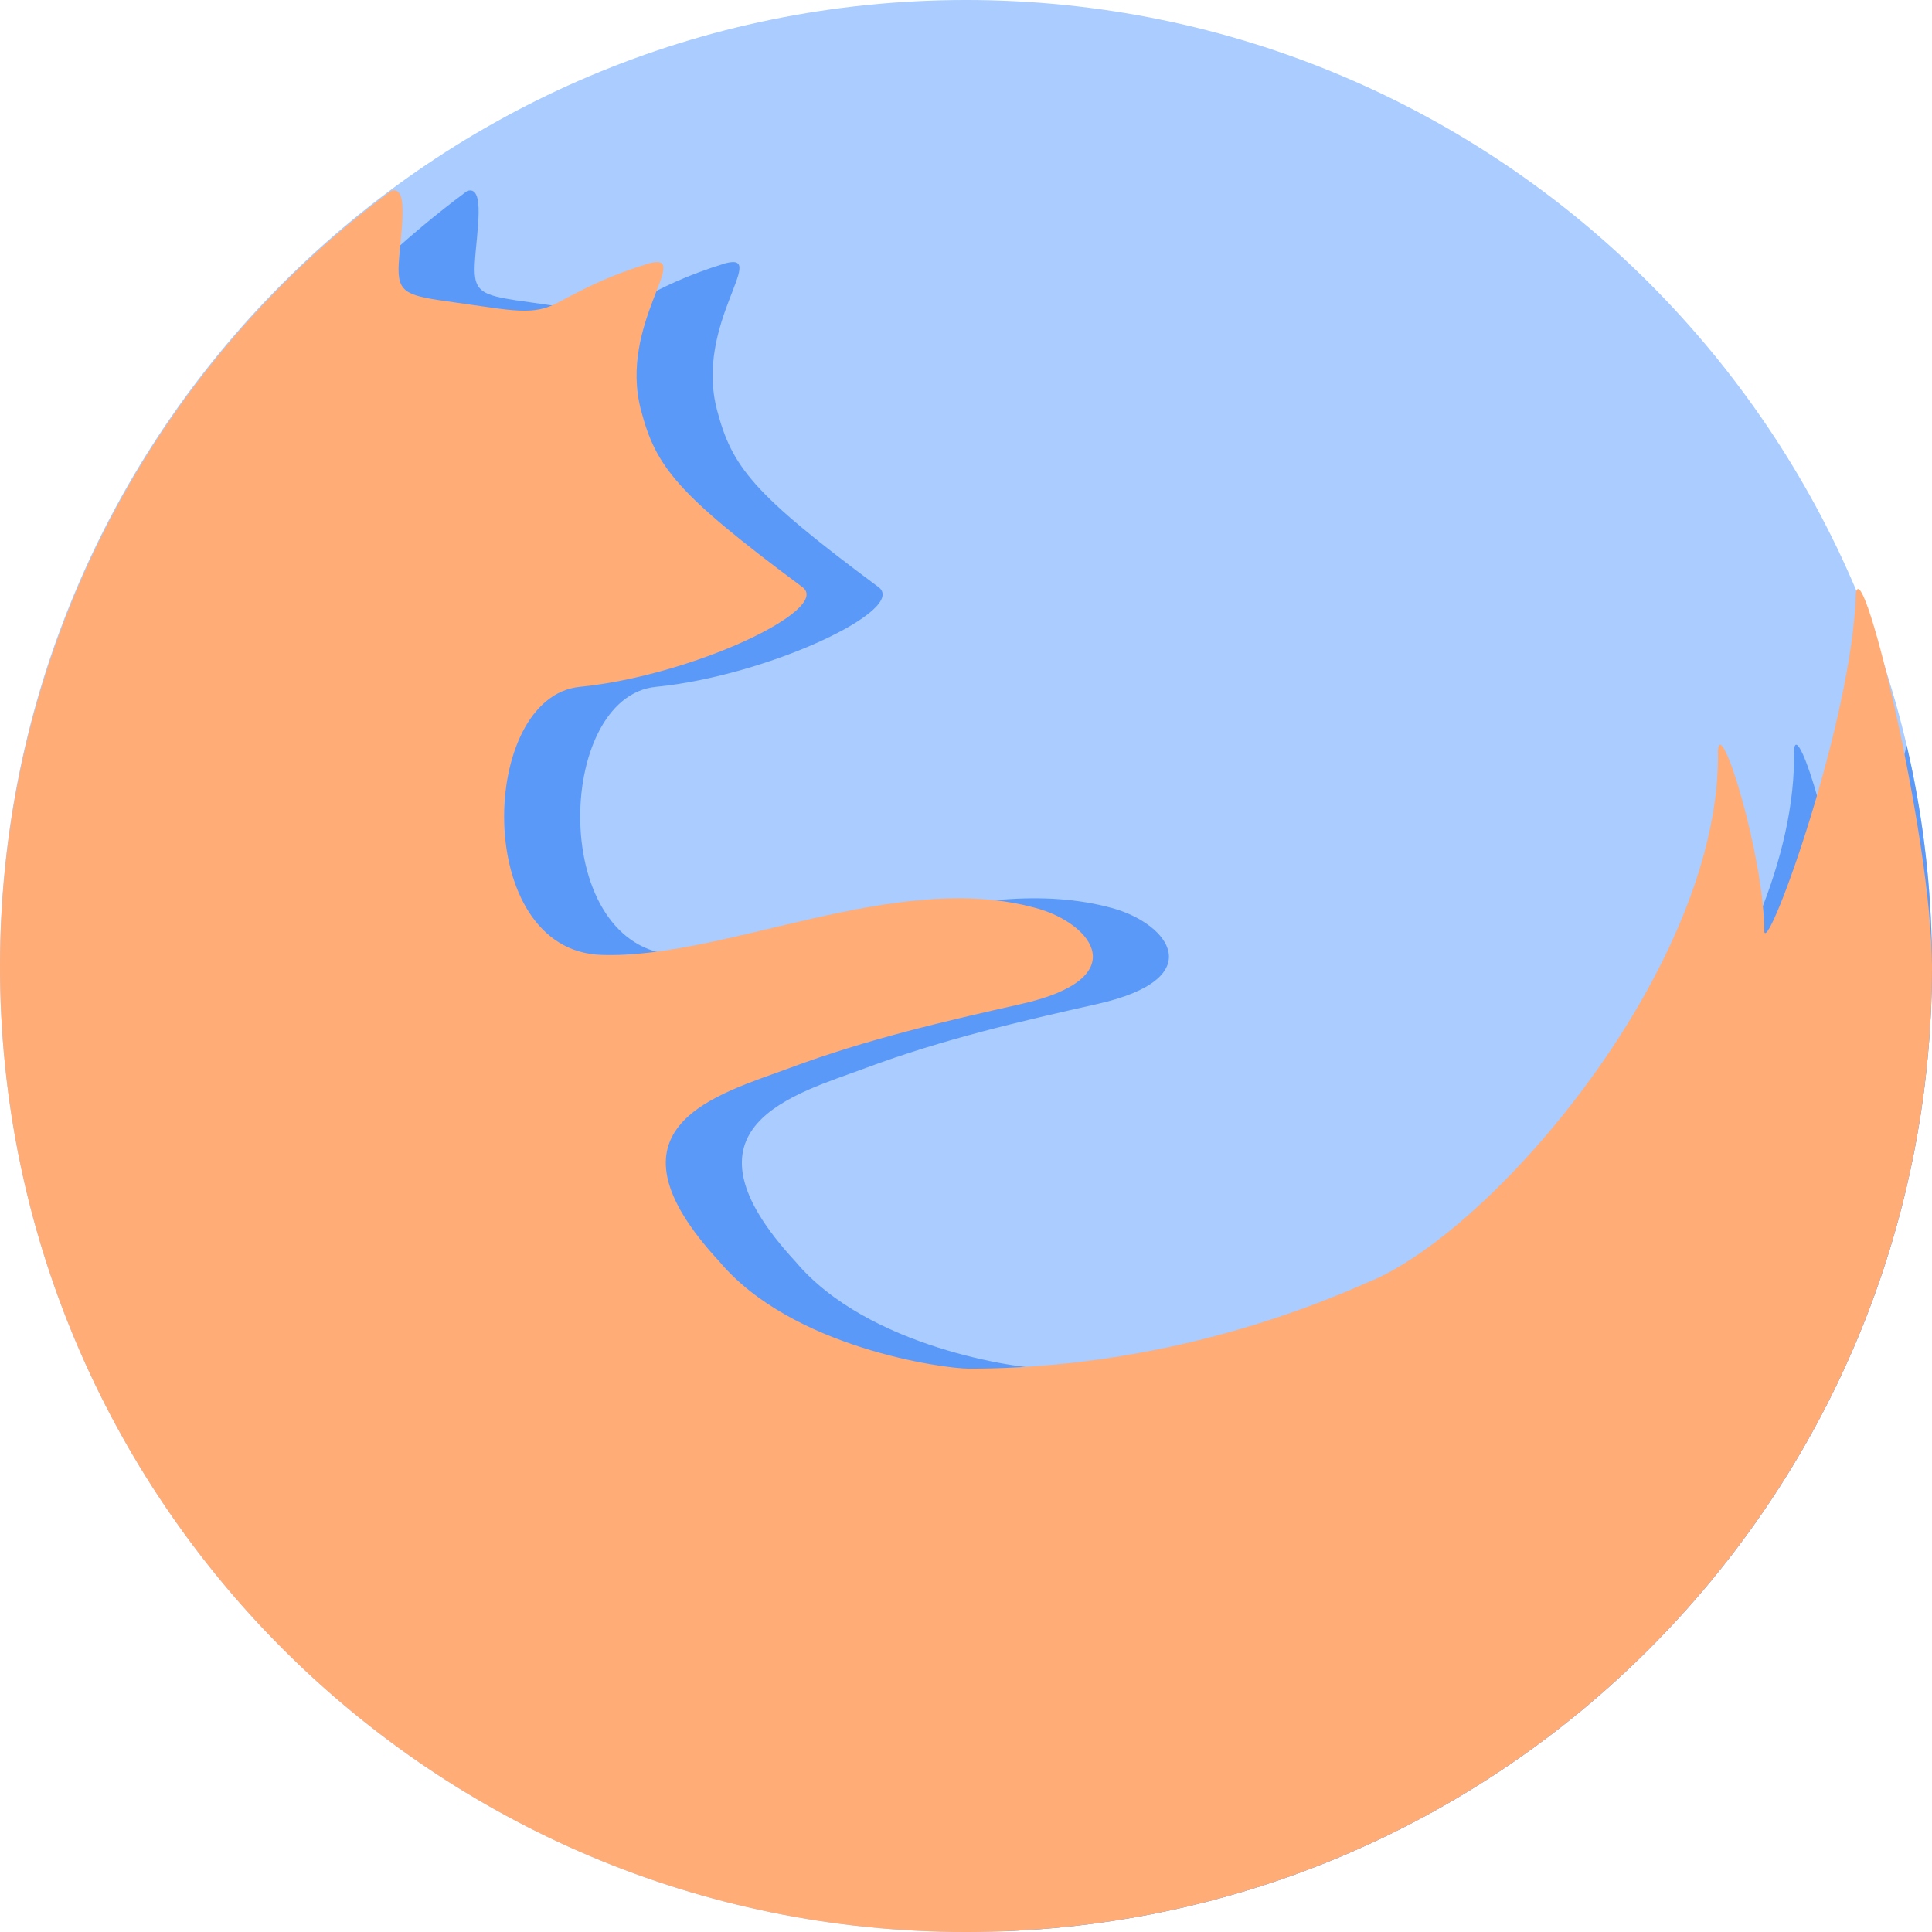
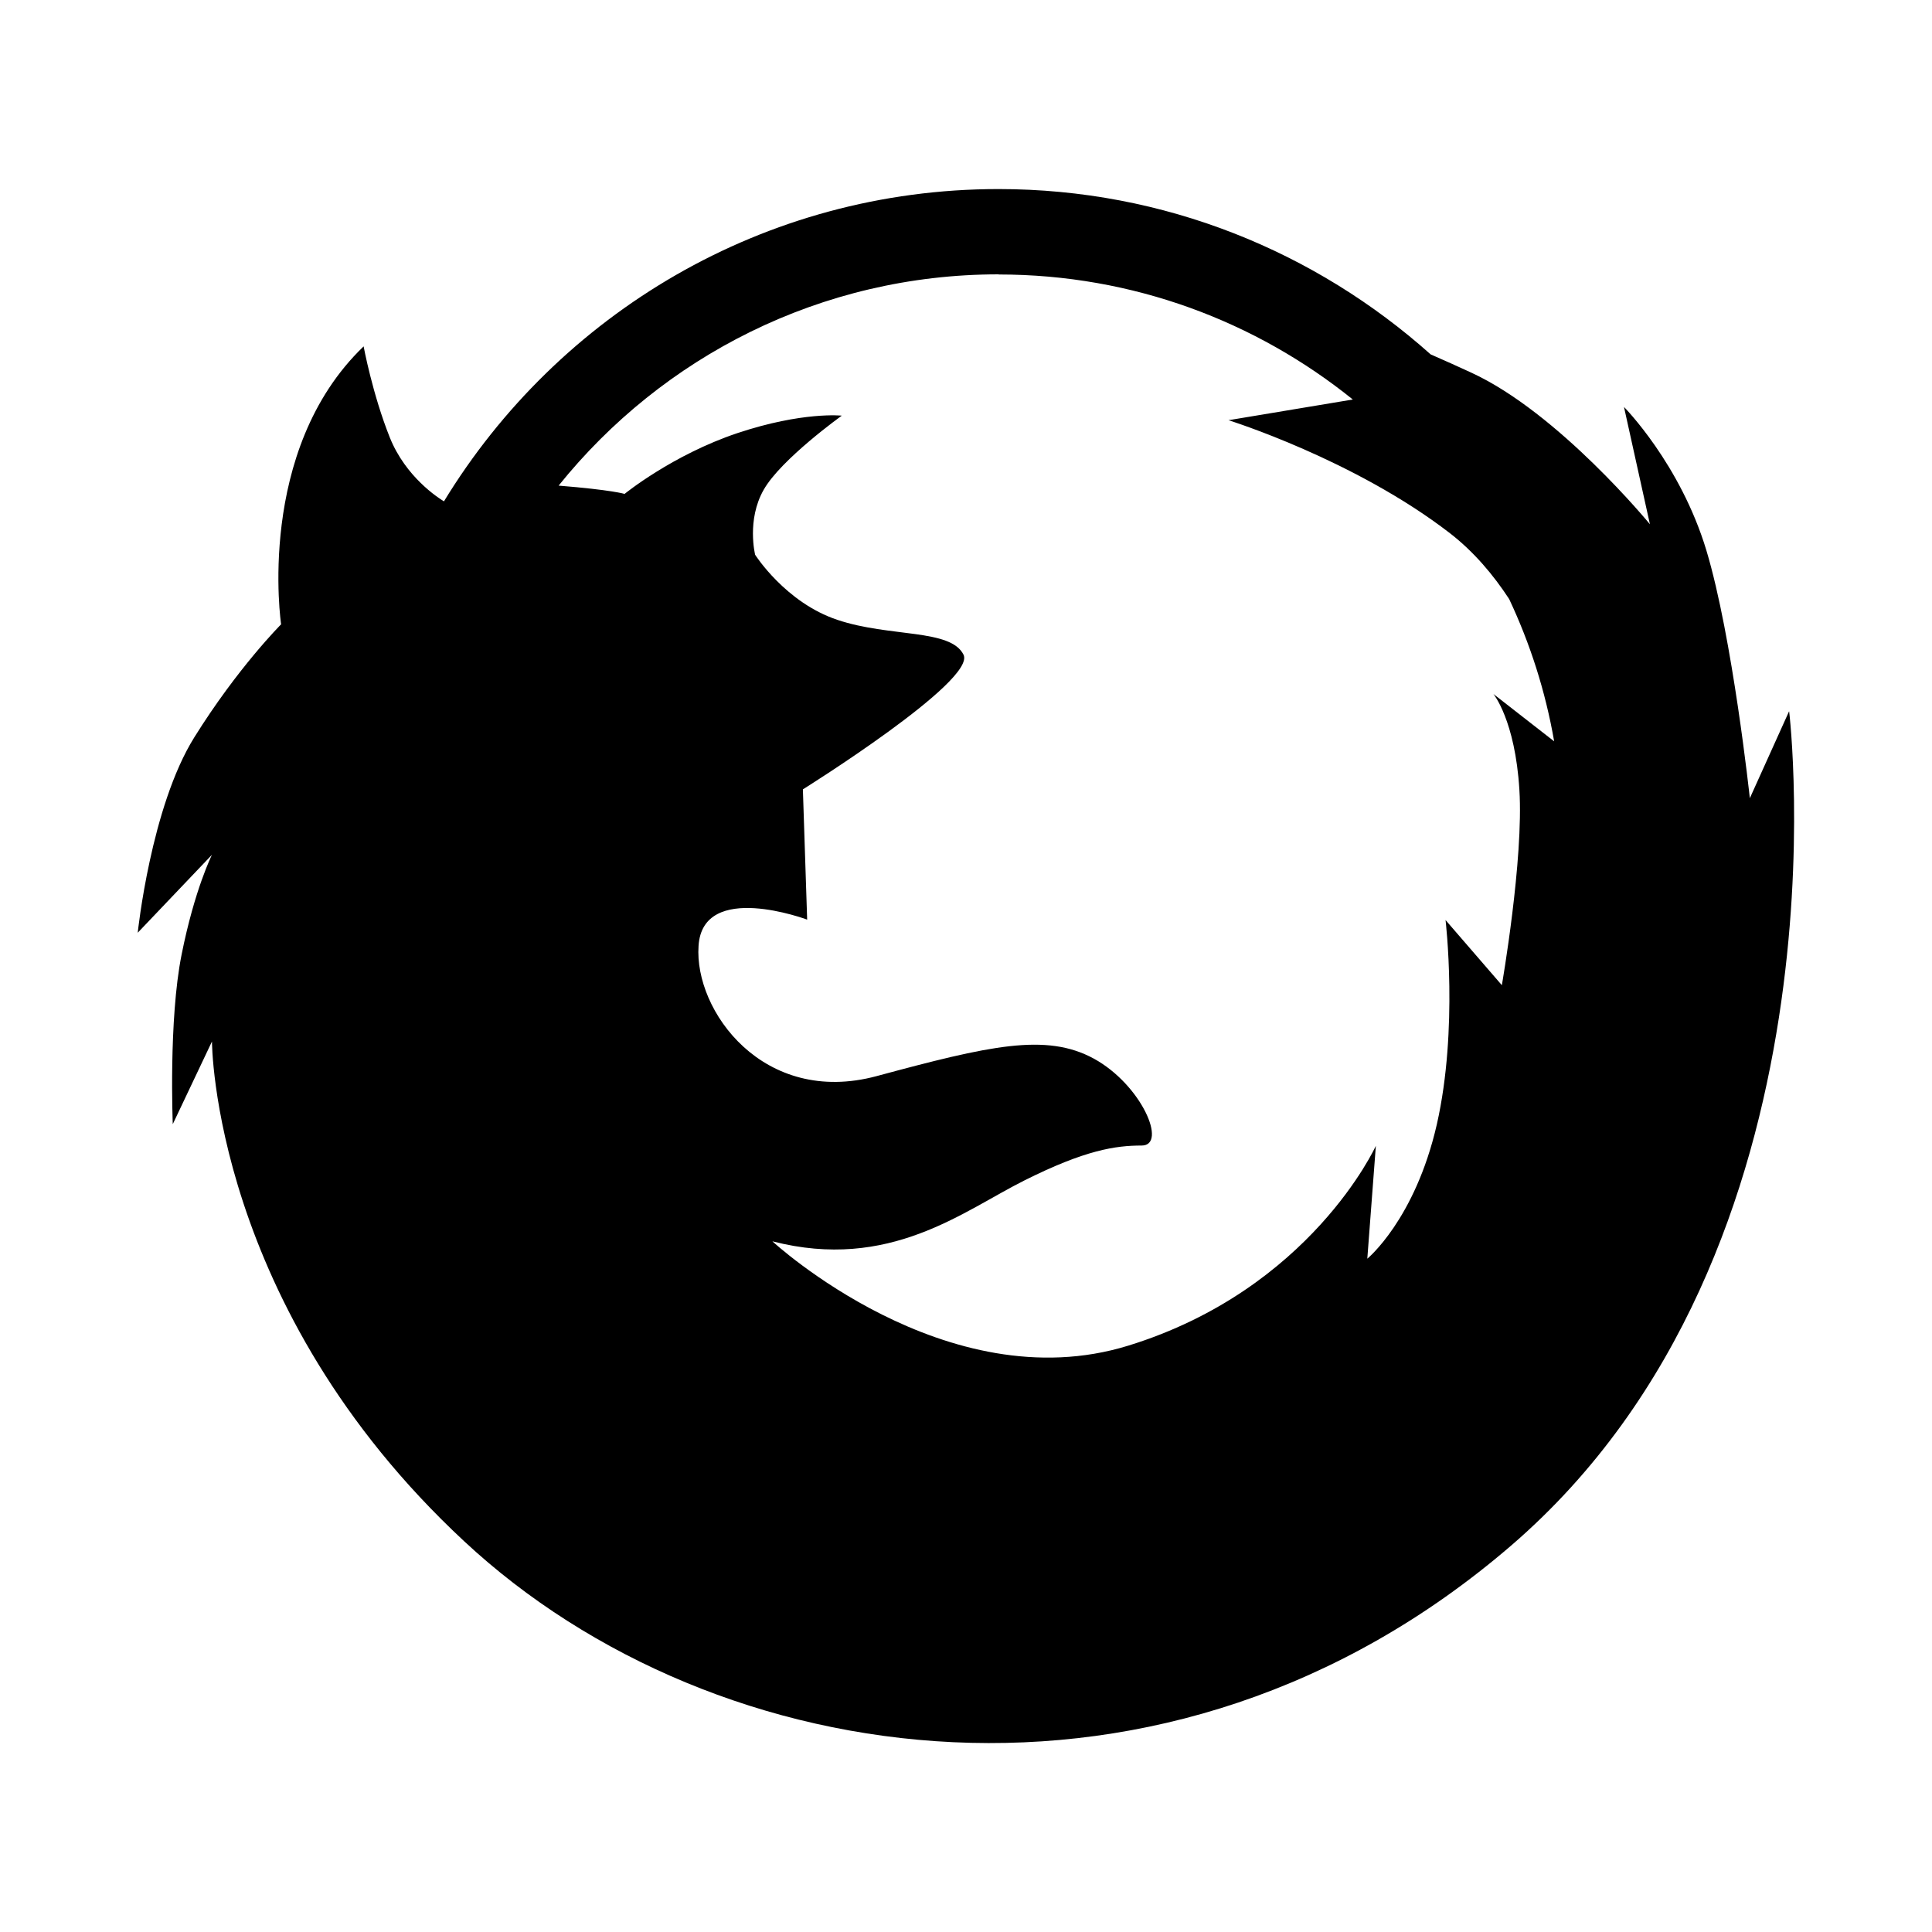
- <svg xmlns="http://www.w3.org/2000/svg" viewBox="0 0 12.7 12.7">
-   <defs>
-     <clipPath id="flame" clipPathUnits="userSpaceOnUse">
-       <path d="m 3.069,1.257 c -1.614,1.196 -2.566,3.085 -2.569,5.093 0,3.507 2.843,6.35 6.35,6.35 3.507,0 6.35,-2.843 6.35,-6.35 -0.002,-0.843 -0.452,-2.713 -0.5,-2.454 -0.024,0.841 -0.572,2.353 -0.602,2.231 -0.003,-0.506 -0.288,-1.426 -0.305,-1.195 0.028,1.407 -1.484,3.177 -2.308,3.5 -0.831,0.369 -1.737,0.564 -2.612,0.565 -0.174,2e-5 -1.169,-0.138 -1.644,-0.704 -0.826,-0.893 -0.002,-1.1 0.463,-1.273 0.506,-0.189 1.031,-0.31 1.52,-0.42 0.746,-0.168 0.471,-0.526 0.105,-0.629 -0.927,-0.26 -2.045,0.335 -2.865,0.306 -0.848,-0.029 -0.805,-1.696 -0.141,-1.762 0.739,-0.073 1.667,-0.511 1.462,-0.657 -0.83,-0.617 -0.962,-0.791 -1.06,-1.164 -0.148,-0.565 0.341,-1.036 0.058,-0.964 -0.26,0.08 -0.411,0.156 -0.599,0.257 -0.167,0.09 -0.294,0.055 -0.675,0.002 -0.325,-0.045 -0.387,-0.056 -0.376,-0.257 0.011,-0.201 0.073,-0.521 -0.052,-0.476 z" />
-     </clipPath>
-   </defs>
-   <circle cx="6.35" cy="6.35" r="6.35" fill="#aaccff" />
-   <circle cx="6.35" cy="6.35" r="6.35" fill="#5b99f8" clip-path="url(#flame)" />
-   <path fill="#ffac76" d="M 2.569,1.257 C 0.955,2.453 0.003,4.342 2.1e-7,6.35 2.1e-7,9.857 2.843,12.7 6.35,12.7 c 3.507,0 6.35,-2.843 6.35,-6.35 -0.002,-0.843 -0.452,-2.713 -0.5,-2.454 -0.024,0.841 -0.572,2.353 -0.602,2.231 -0.003,-0.506 -0.288,-1.426 -0.305,-1.195 0.028,1.407 -1.484,3.177 -2.308,3.5 -0.831,0.369 -1.737,0.564 -2.612,0.565 -0.174,2e-5 -1.169,-0.138 -1.644,-0.704 -0.826,-0.893 -0.002,-1.1 0.463,-1.273 0.506,-0.189 1.031,-0.31 1.52,-0.42 0.746,-0.168 0.471,-0.526 0.105,-0.629 -0.927,-0.26 -2.045,0.335 -2.865,0.306 -0.848,-0.029 -0.805,-1.696 -0.141,-1.762 0.739,-0.073 1.667,-0.511 1.462,-0.657 -0.83,-0.617 -0.962,-0.791 -1.06,-1.164 -0.148,-0.565 0.341,-1.036 0.058,-0.964 -0.26,0.08 -0.411,0.156 -0.599,0.257 -0.167,0.09 -0.294,0.055 -0.675,0.002 -0.325,-0.045 -0.387,-0.056 -0.376,-0.257 0.012,-0.201 0.073,-0.521 -0.052,-0.476 z" />
+ <svg xmlns="http://www.w3.org/2000/svg" viewBox="0 0 14 14">
+   <path fill="#000000" d="m 12.964,5.155 -0.284,0.629 c 0,0 -0.125,-1.165 -0.315,-1.796 -0.19,-0.629 -0.597,-1.039 -0.597,-1.039 l 0.188,0.85 c 0,0 -0.66,-0.806 -1.293,-1.098 -0.099,-0.046 -0.198,-0.09 -0.296,-0.133 -0.832,-0.743 -1.927,-1.198 -3.131,-1.198 -1.704,0 -3.192,0.907 -4.019,2.263 -0.041,-0.025 -0.277,-0.176 -0.392,-0.462 -0.126,-0.315 -0.19,-0.661 -0.19,-0.661 -0.786,0.755 -0.598,2.014 -0.598,2.014 0,0 -0.315,0.315 -0.629,0.819 -0.315,0.504 -0.41,1.416 -0.41,1.416 L 1.536,6.194 c 0,0 -0.126,0.251 -0.22,0.723 -0.095,0.473 -0.064,1.229 -0.064,1.229 l 0.284,-0.599 c 0,0 0,1.921 1.827,3.621 1.825,1.7 5.099,2.174 7.587,0.032 2.488,-2.142 2.015,-6.044 2.015,-6.044 z m -5.727,-3.166 c 0.973,0 1.864,0.34 2.566,0.906 l -0.901,0.15 c 0,0 0.912,0.284 1.605,0.819 0.173,0.134 0.314,0.301 0.429,0.477 0.152,0.323 0.263,0.668 0.326,1.031 l -0.44,-0.343 c 0,0 0.157,0.189 0.188,0.693 0.032,0.504 -0.127,1.417 -0.127,1.417 l -0.408,-0.472 c 0,0 0.094,0.787 -0.063,1.48 -0.158,0.691 -0.504,0.974 -0.504,0.974 l 0.062,-0.818 c 0,0 -0.472,1.04 -1.794,1.448 C 6.856,10.159 5.597,8.995 5.597,8.995 6.447,9.214 6.982,8.774 7.423,8.554 7.864,8.333 8.084,8.301 8.273,8.301 c 0.188,0 0,-0.44 -0.347,-0.63 -0.346,-0.188 -0.755,-0.094 -1.574,0.127 -0.819,0.22 -1.323,-0.473 -1.29,-0.944 0.03,-0.474 0.787,-0.19 0.787,-0.19 l -0.031,-0.944 c 0,0 1.259,-0.786 1.164,-0.976 -0.094,-0.189 -0.535,-0.125 -0.913,-0.252 -0.377,-0.125 -0.597,-0.472 -0.597,-0.472 0,0 -0.063,-0.252 0.062,-0.471 0.125,-0.221 0.566,-0.537 0.566,-0.537 0,0 -0.283,-0.031 -0.755,0.126 -0.472,0.158 -0.819,0.441 -0.819,0.441 0,0 -0.093,-0.029 -0.478,-0.06 0.75,-0.933 1.899,-1.531 3.189,-1.531 z" />
</svg>
